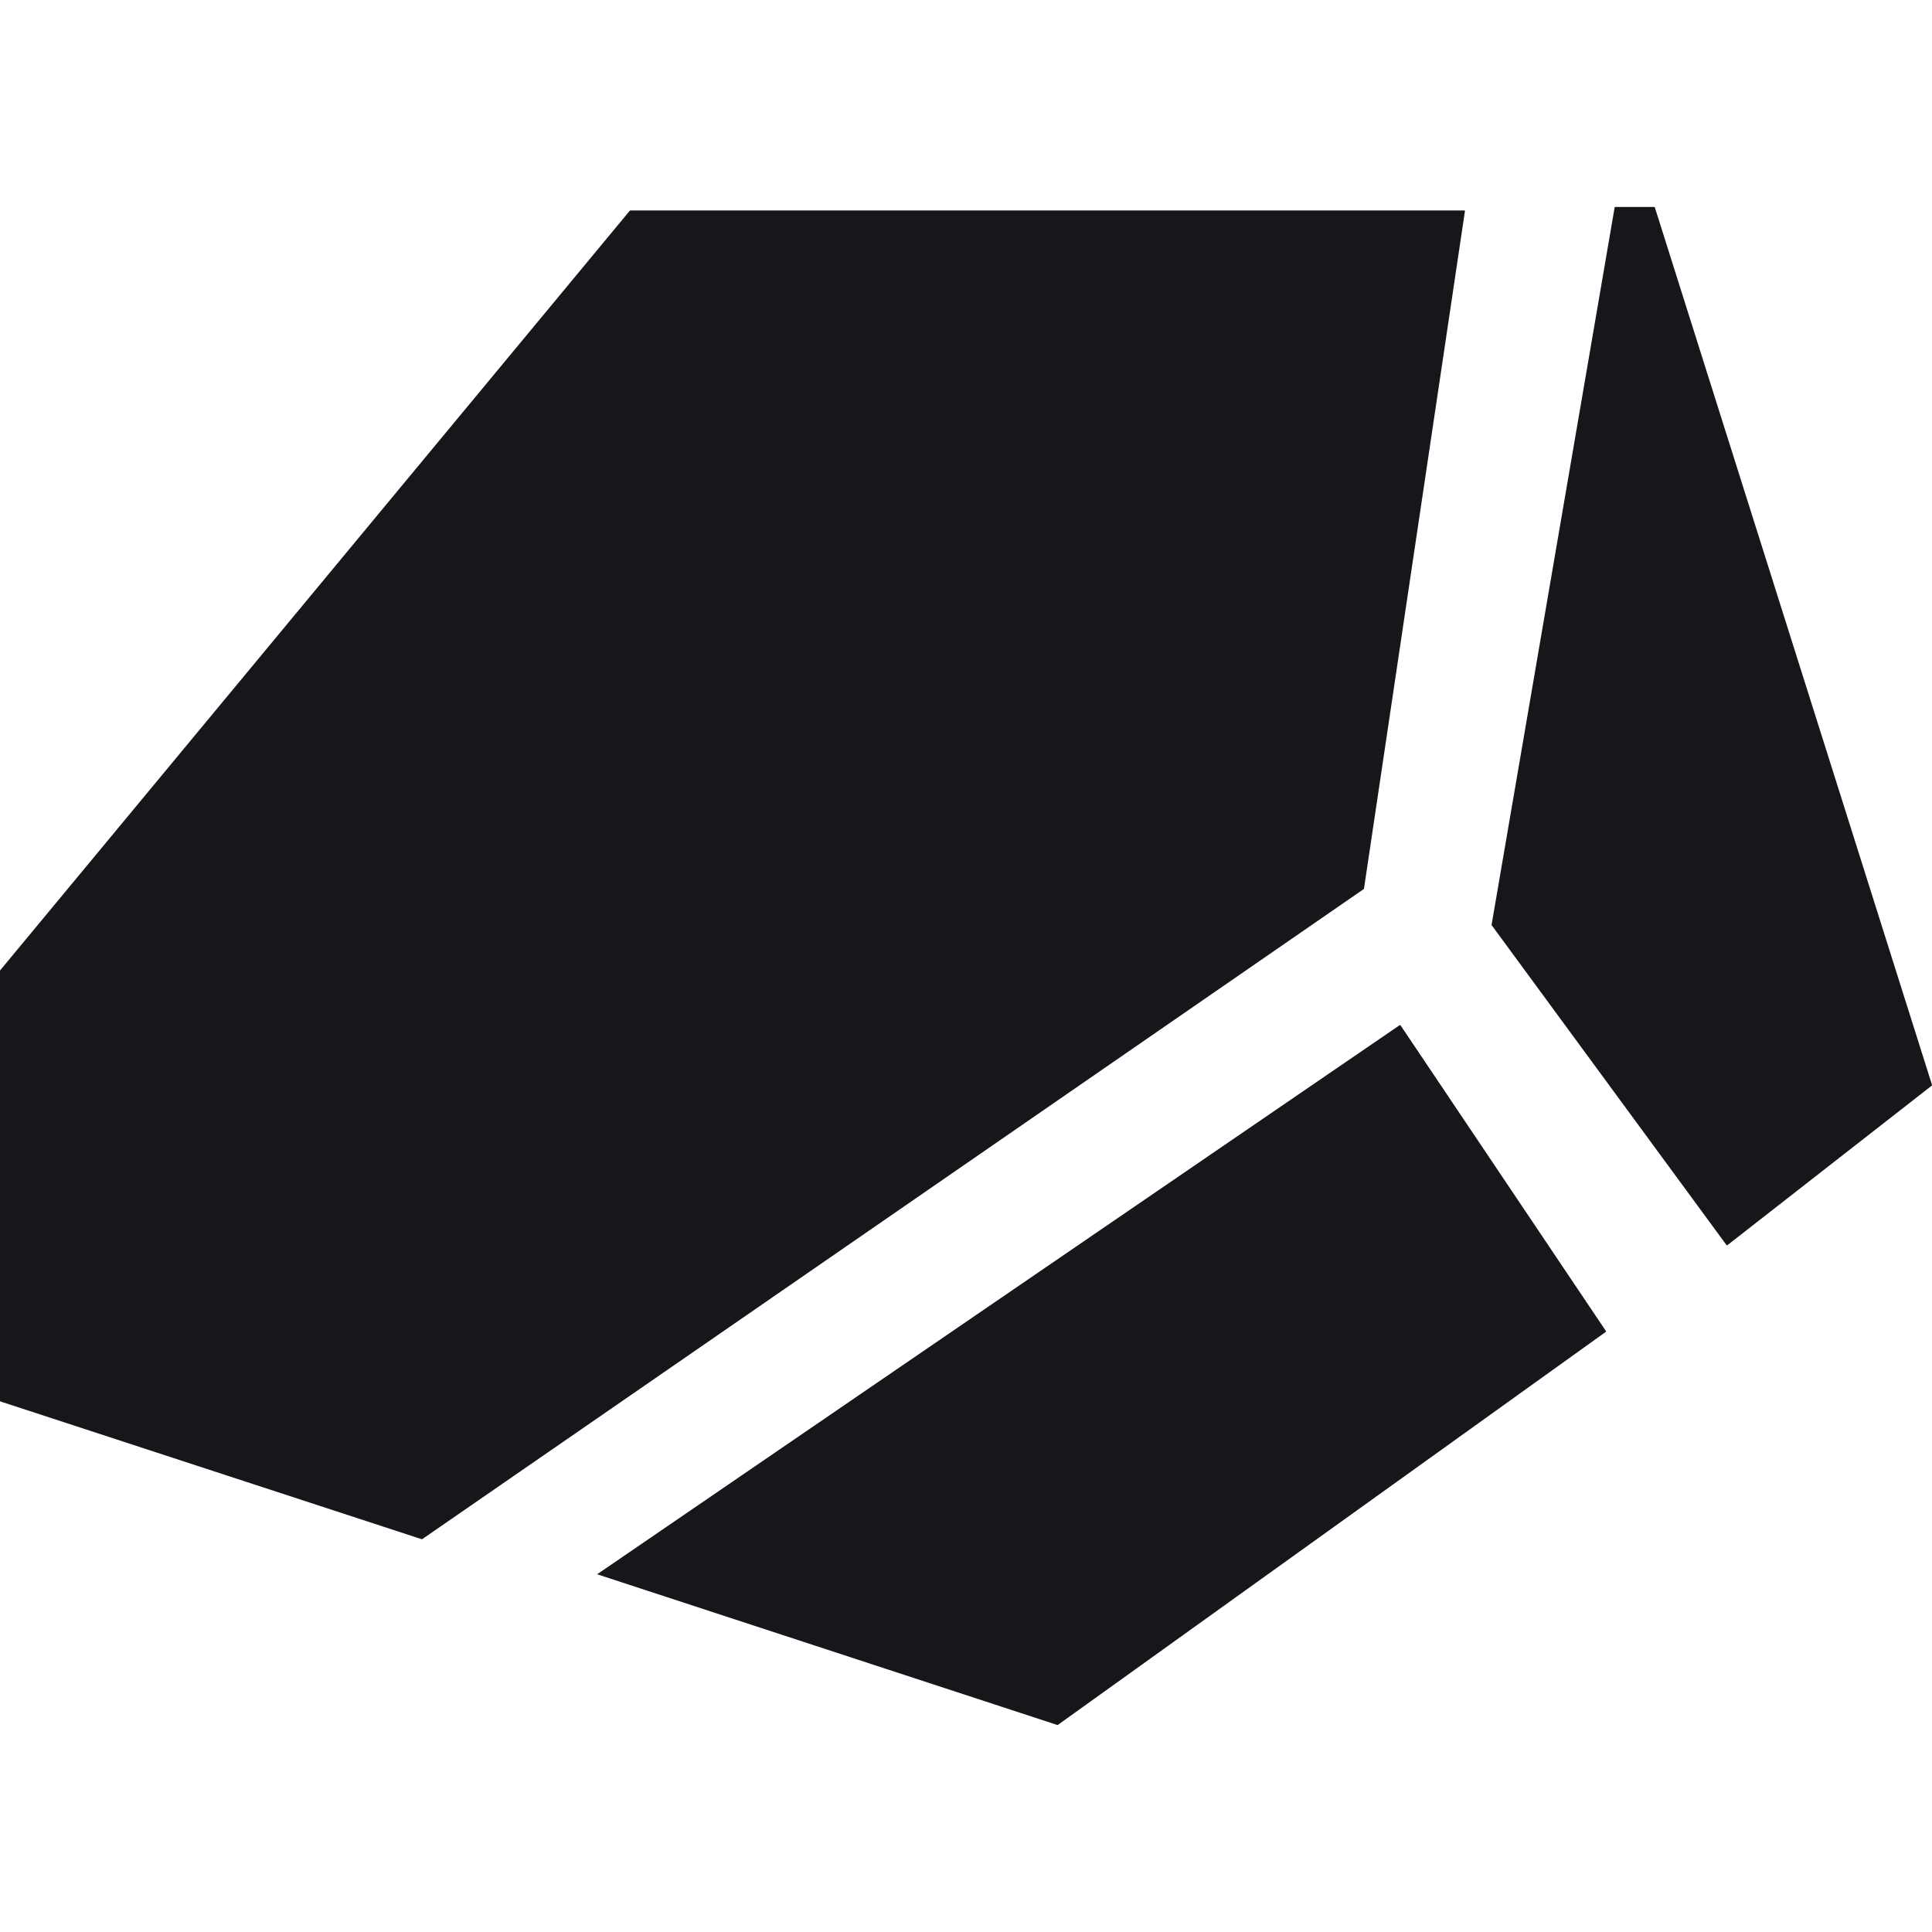
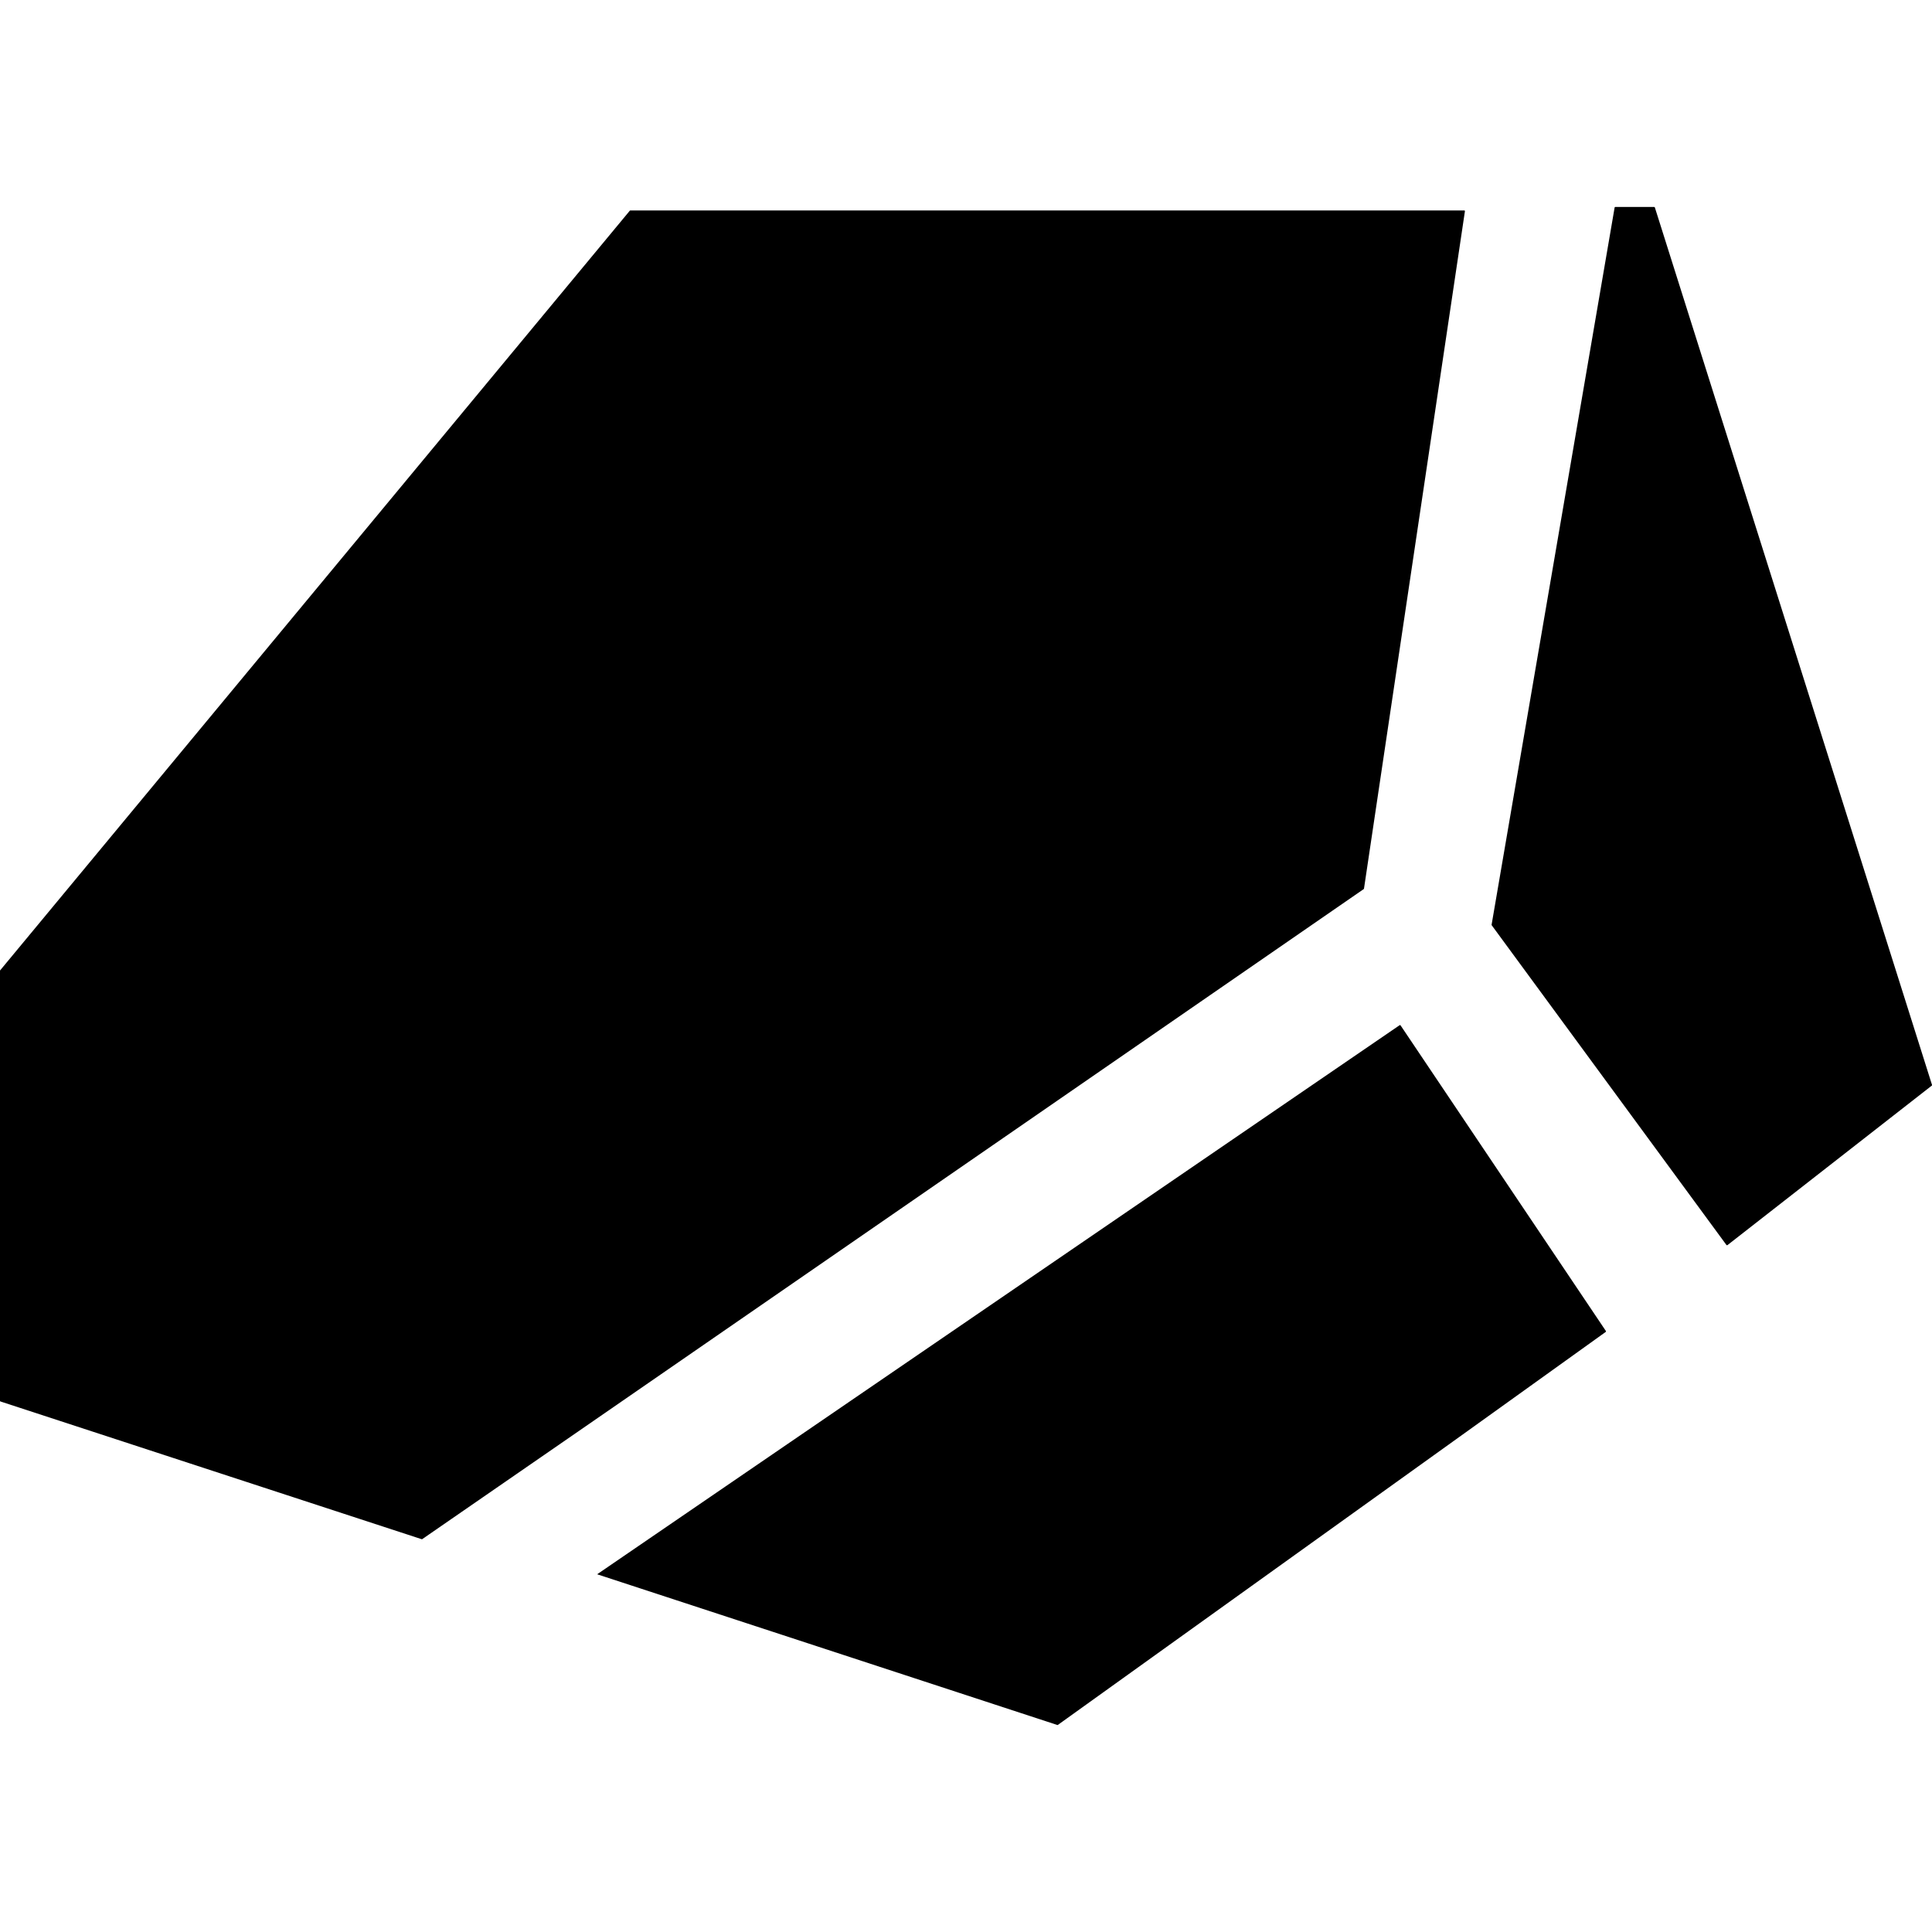
<svg xmlns="http://www.w3.org/2000/svg" width="25" height="25" viewBox="0 0 25 25" fill="none">
-   <path fill-rule="evenodd" clip-rule="evenodd" d="M19.303 11.973C19.301 11.972 19.301 11.969 19.301 11.967L20.893 2.686C20.893 2.682 20.897 2.678 20.901 2.678H21.405C21.409 2.678 21.413 2.681 21.414 2.685L25 14.038C25.001 14.042 25 14.046 24.997 14.048L22.353 16.112C22.349 16.115 22.343 16.114 22.34 16.11L19.303 11.973ZM0 18.126C0 18.13 0.002 18.133 0.006 18.135L5.456 19.917C5.459 19.918 5.462 19.917 5.464 19.916L17.646 11.505C17.648 11.504 17.65 11.502 17.65 11.499L18.956 2.733C18.957 2.728 18.953 2.723 18.948 2.723H8.157C8.155 2.723 8.152 2.724 8.15 2.726L0.002 12.556C0.001 12.558 0 12.56 0 12.562V18.126ZM7.727 20.371L13.681 22.321C13.684 22.322 13.687 22.322 13.689 22.32L20.778 17.235C20.782 17.232 20.783 17.227 20.78 17.223L18.123 13.268C18.12 13.264 18.115 13.263 18.111 13.266L7.727 20.371Z" fill="#17171B" />
+   <path fill-rule="evenodd" clip-rule="evenodd" d="M19.303 11.973C19.301 11.972 19.301 11.969 19.301 11.967L20.893 2.686C20.893 2.682 20.897 2.678 20.901 2.678H21.405C21.409 2.678 21.413 2.681 21.414 2.685L25 14.038C25.001 14.042 25 14.046 24.997 14.048L22.353 16.112C22.349 16.115 22.343 16.114 22.34 16.11L19.303 11.973ZM0 18.126C0 18.13 0.002 18.133 0.006 18.135L5.456 19.917C5.459 19.918 5.462 19.917 5.464 19.916L17.646 11.505C17.648 11.504 17.65 11.502 17.65 11.499L18.956 2.733C18.957 2.728 18.953 2.723 18.948 2.723H8.157C8.155 2.723 8.152 2.724 8.15 2.726L0.002 12.556C0.001 12.558 0 12.56 0 12.562V18.126ZM7.727 20.371L13.681 22.321C13.684 22.322 13.687 22.322 13.689 22.32L20.778 17.235C20.782 17.232 20.783 17.227 20.78 17.223L18.123 13.268C18.12 13.264 18.115 13.263 18.111 13.266L7.727 20.371Z" fill="currentColor" />
</svg>
